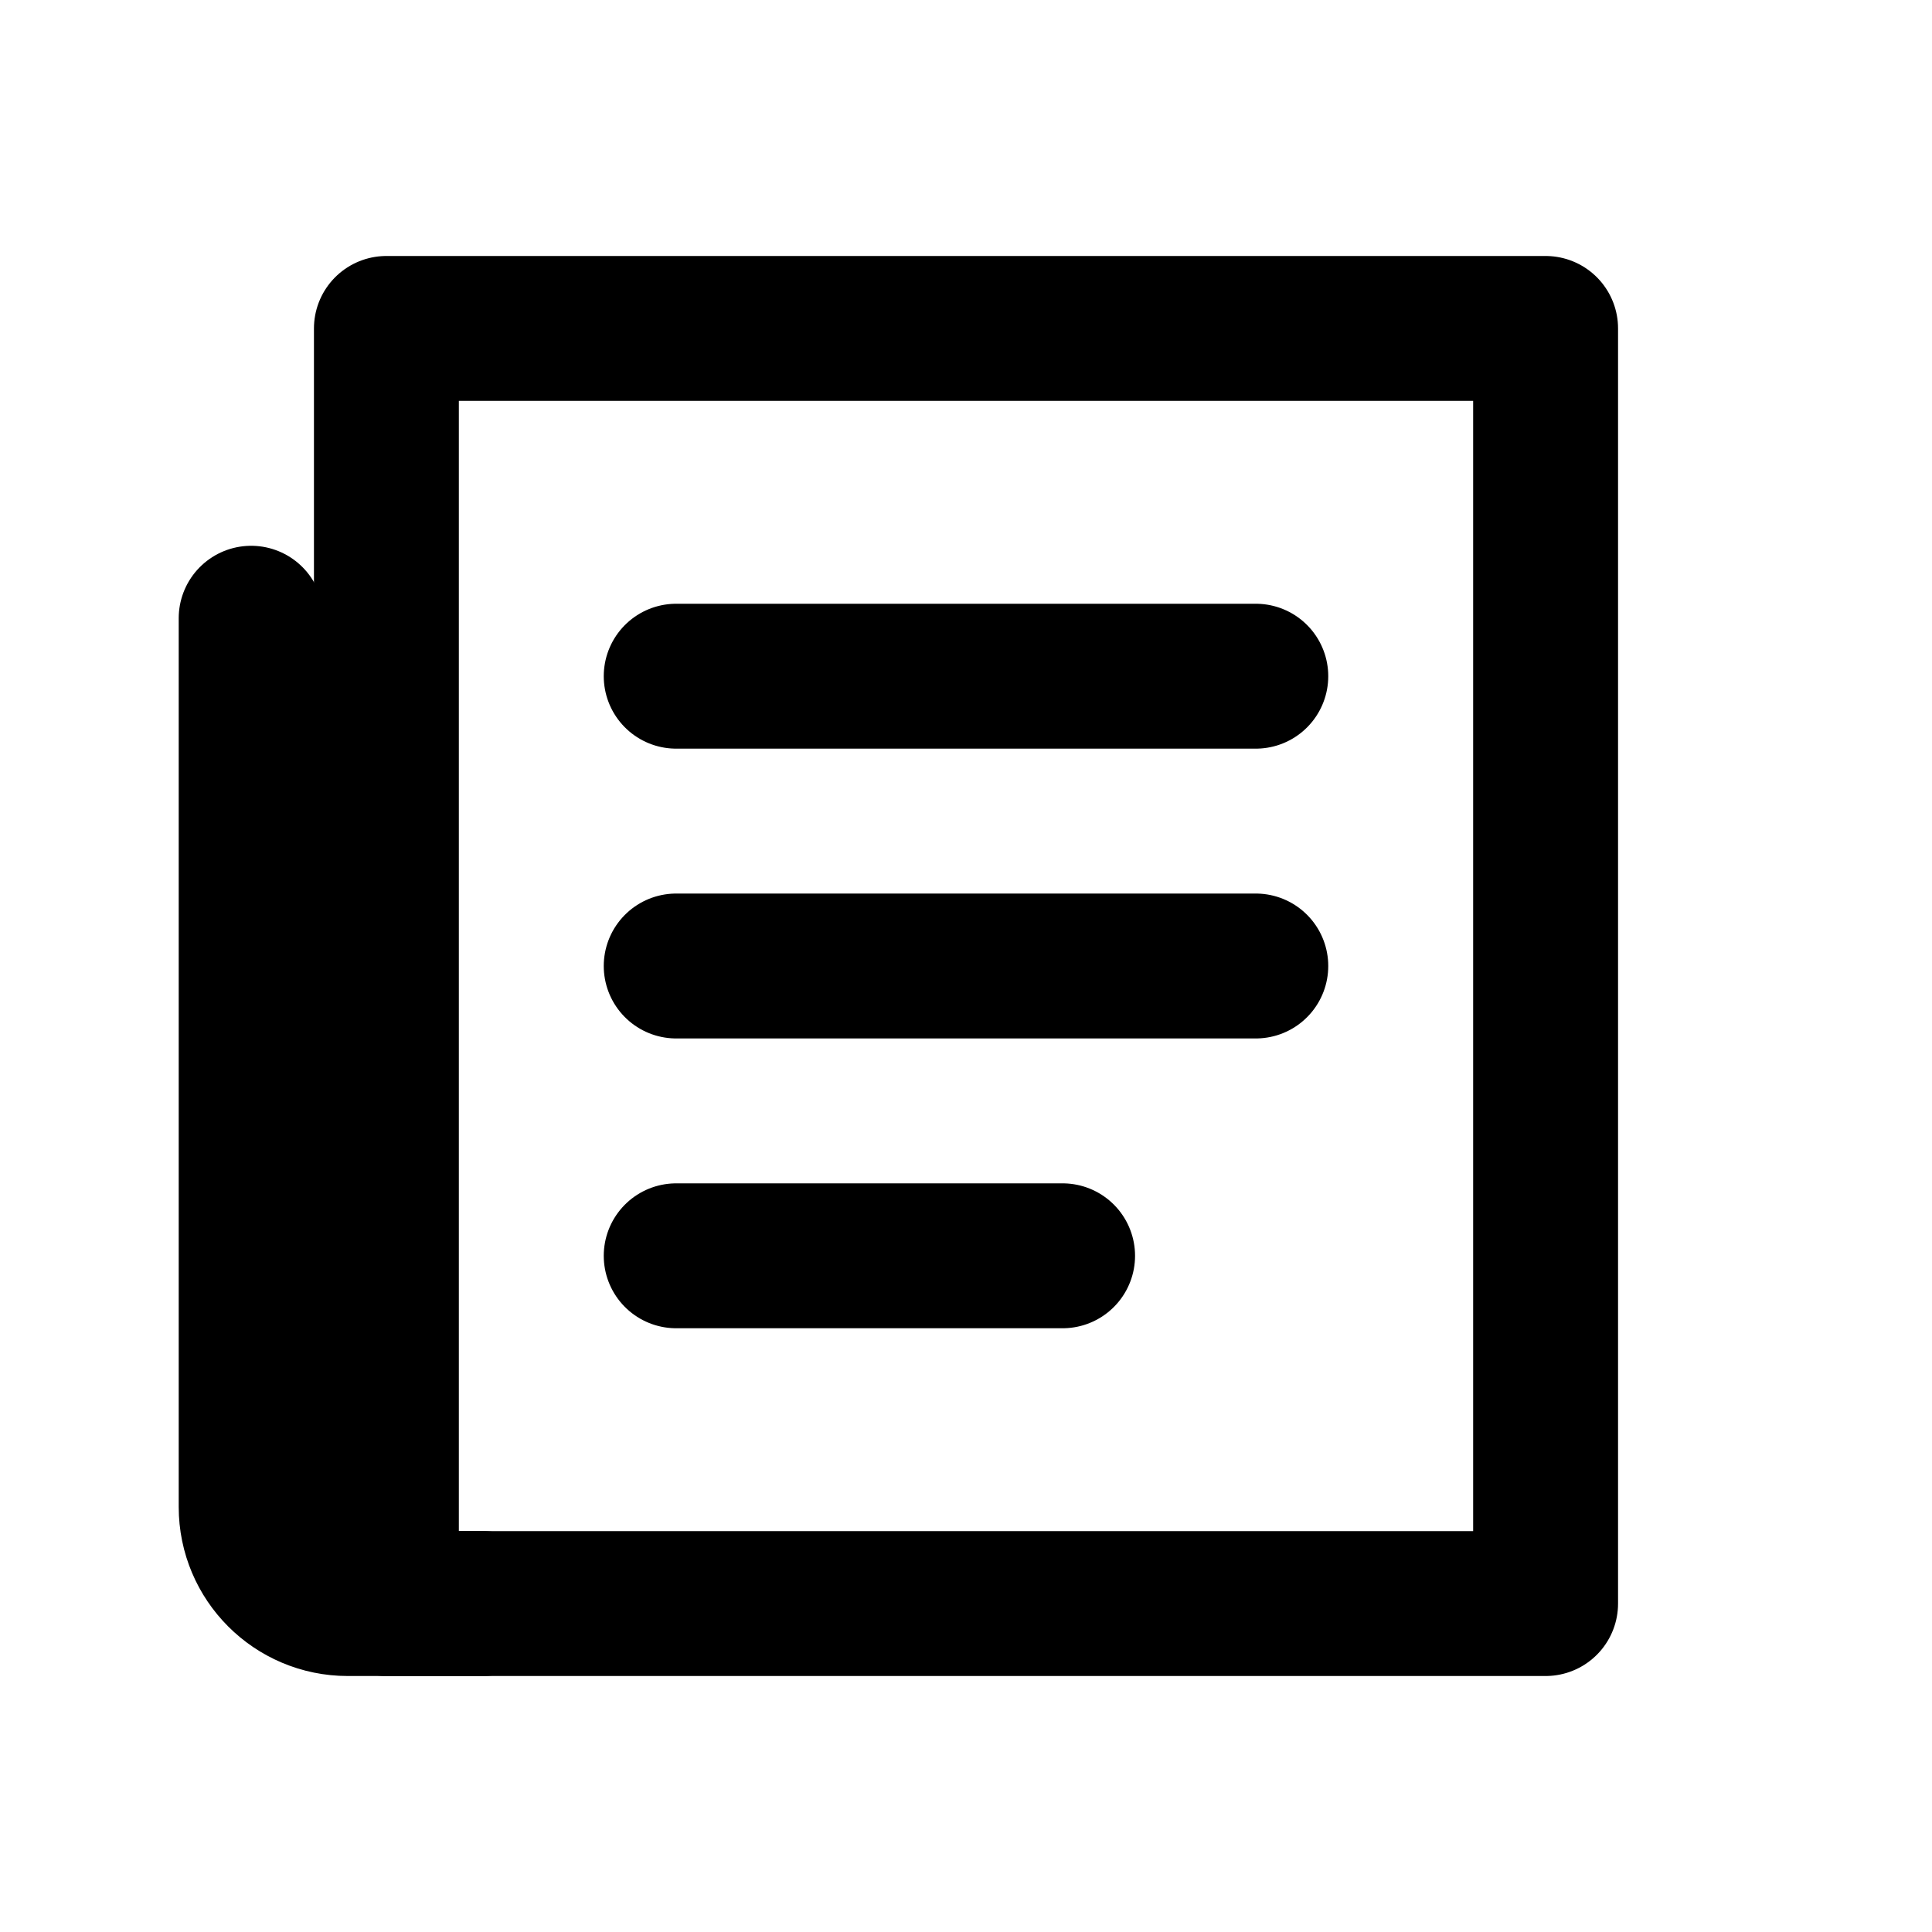
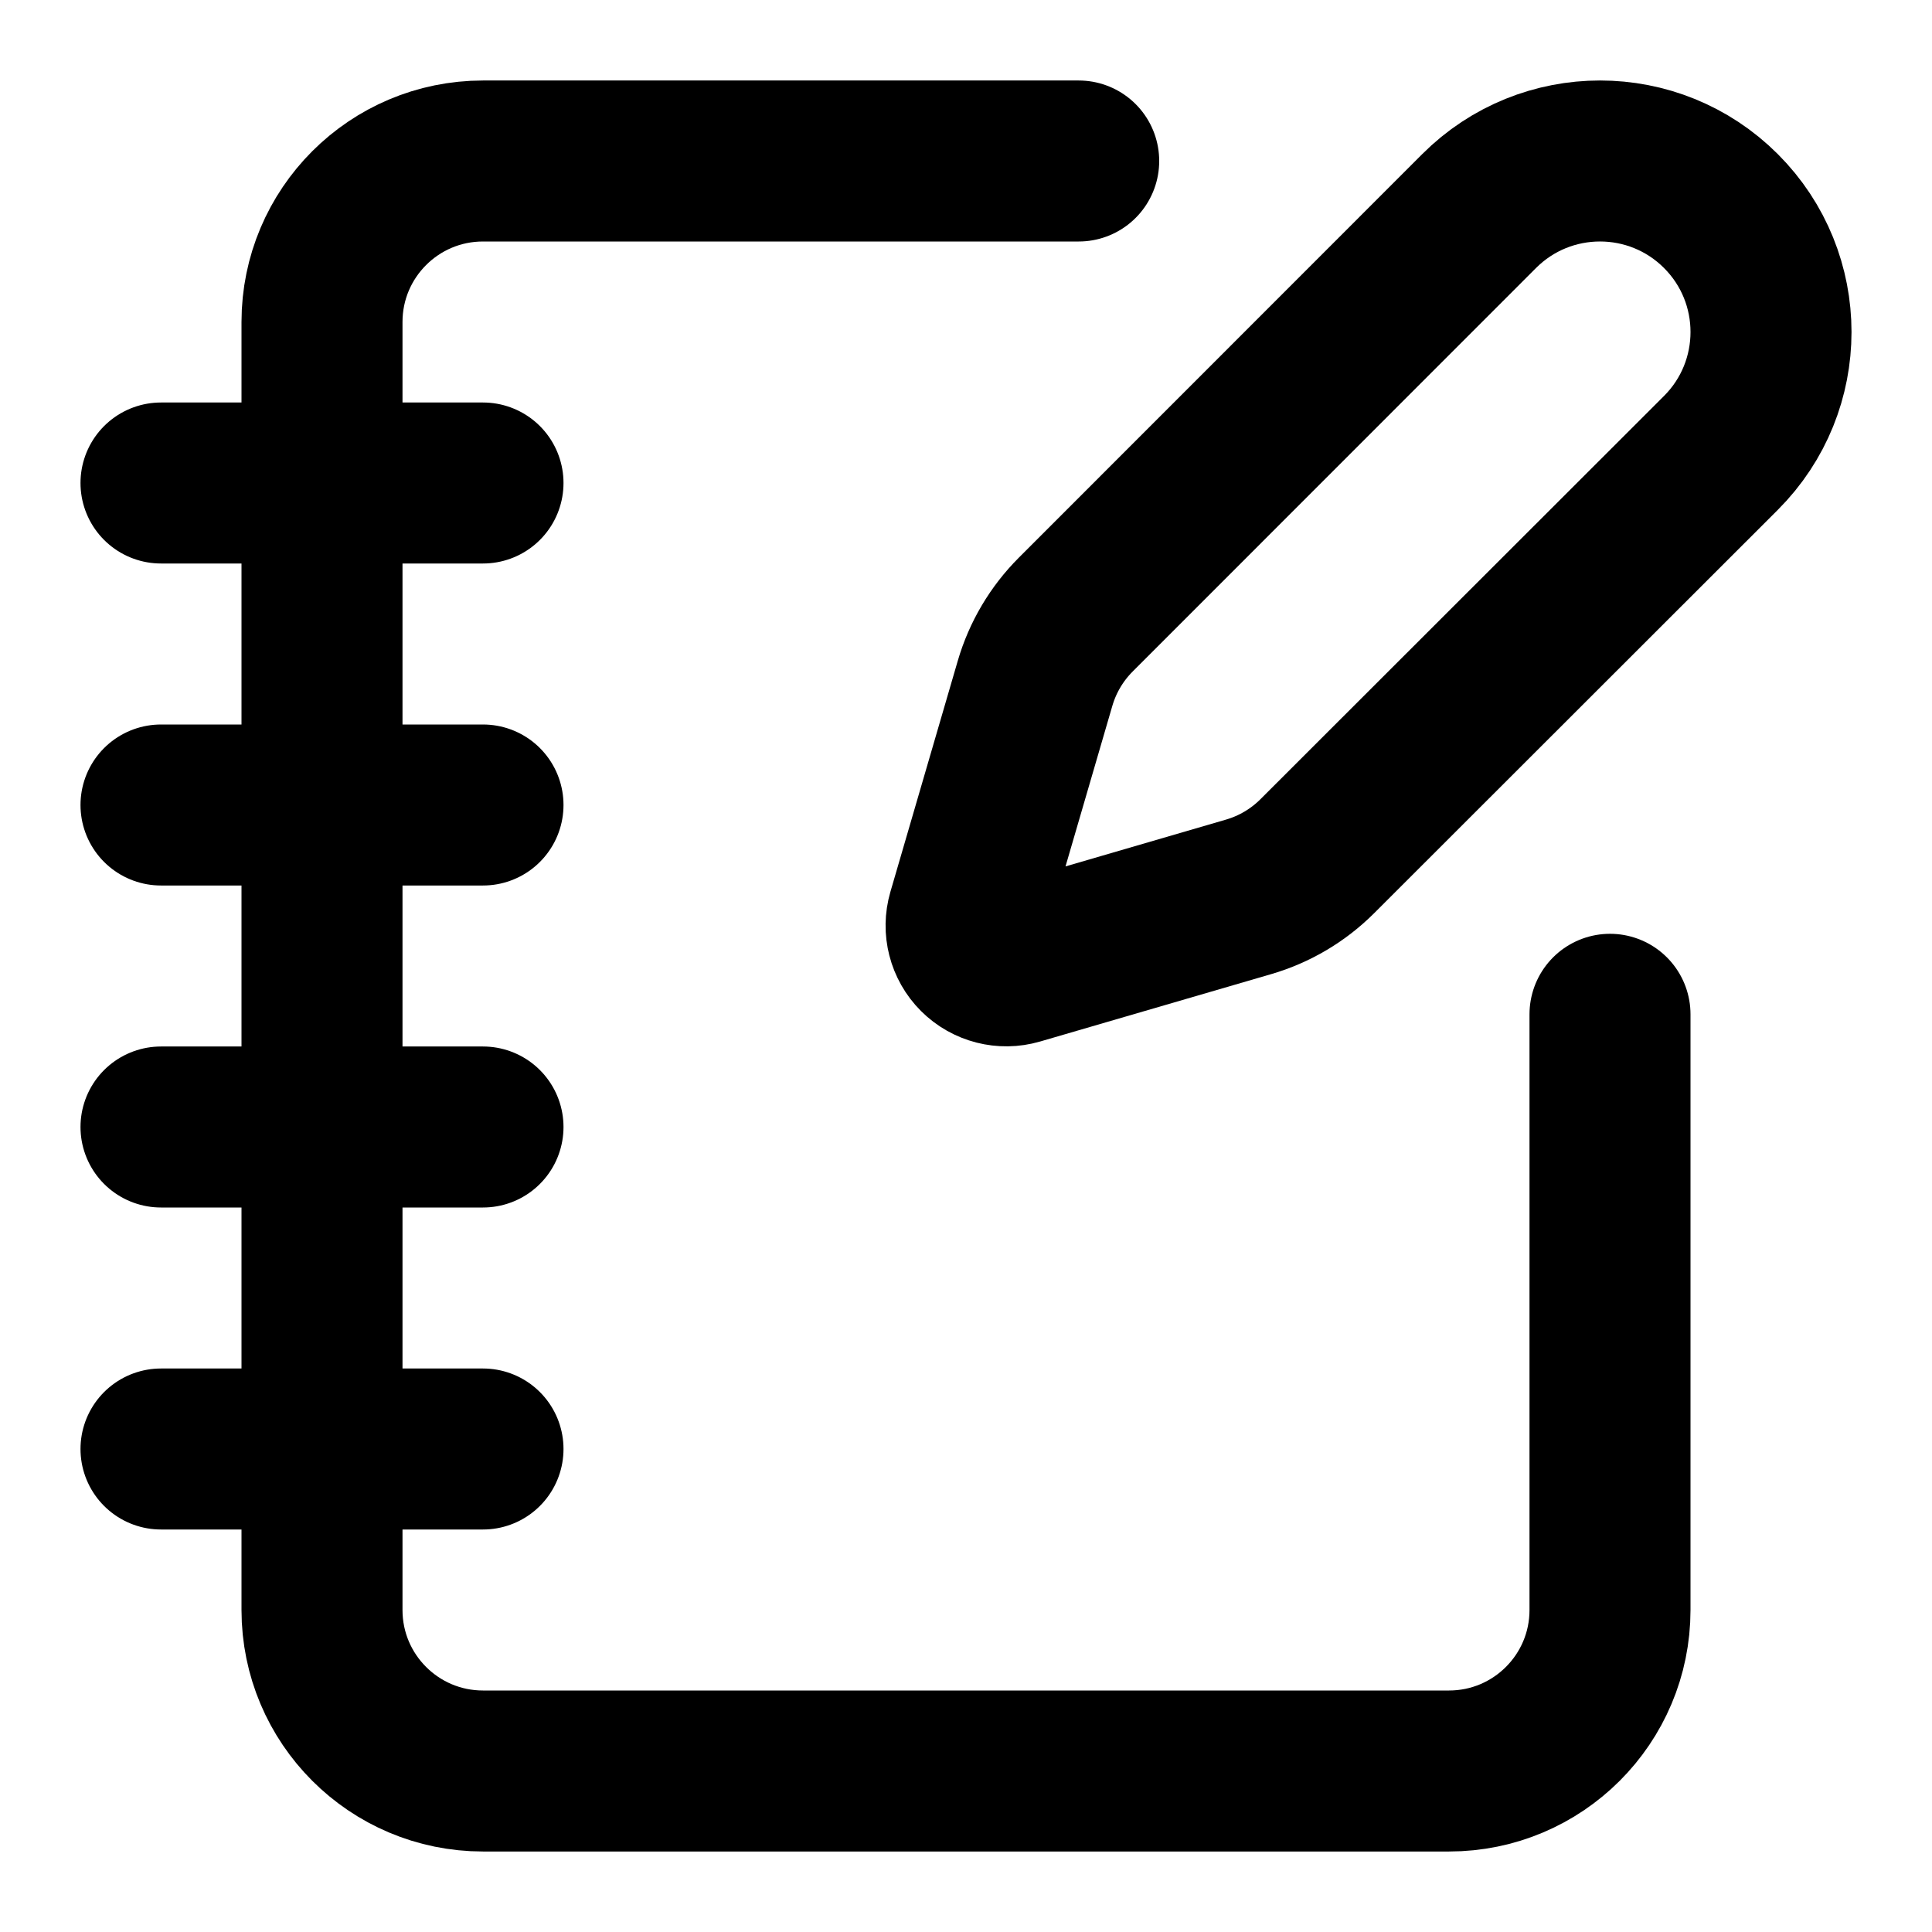
- <svg xmlns="http://www.w3.org/2000/svg" viewBox="0 0 20 20" fill="none" stroke="#000" stroke-width="1.5" stroke-linecap="round" stroke-linejoin="round">
-   <path d="M4 3.4h12v13.2H4z" />
-   <path d="M7 7h6M7 10h6M7 13h4" />
-   <path d="M2.6 6.4v9.2a1 1 0 0 0 1 1h1.4" />
+ <svg xmlns="http://www.w3.org/2000/svg" class="lucide lucide-notebook-pen" width="24" height="24" viewBox="0 0 24 24" fill="none" stroke="currentColor" stroke-width="2" stroke-linecap="round" stroke-linejoin="round">
+   <path d="M13.4 2H6a2 2 0 0 0-2 2v16a2 2 0 0 0 2 2h12a2 2 0 0 0 2-2v-7.4" />
+   <path d="M2 6h4" />
+   <path d="M2 10h4" />
+   <path d="M2 14h4" />
+   <path d="M2 18h4" />
+   <path d="M21.378 5.626a1 1 0 1 0-3.004-3.004l-5.01 5.012a2 2 0 0 0-.506.854l-.837 2.87a.5.5 0 0 0 .62.62l2.87-.837a2 2 0 0 0 .854-.506z" />
</svg>
